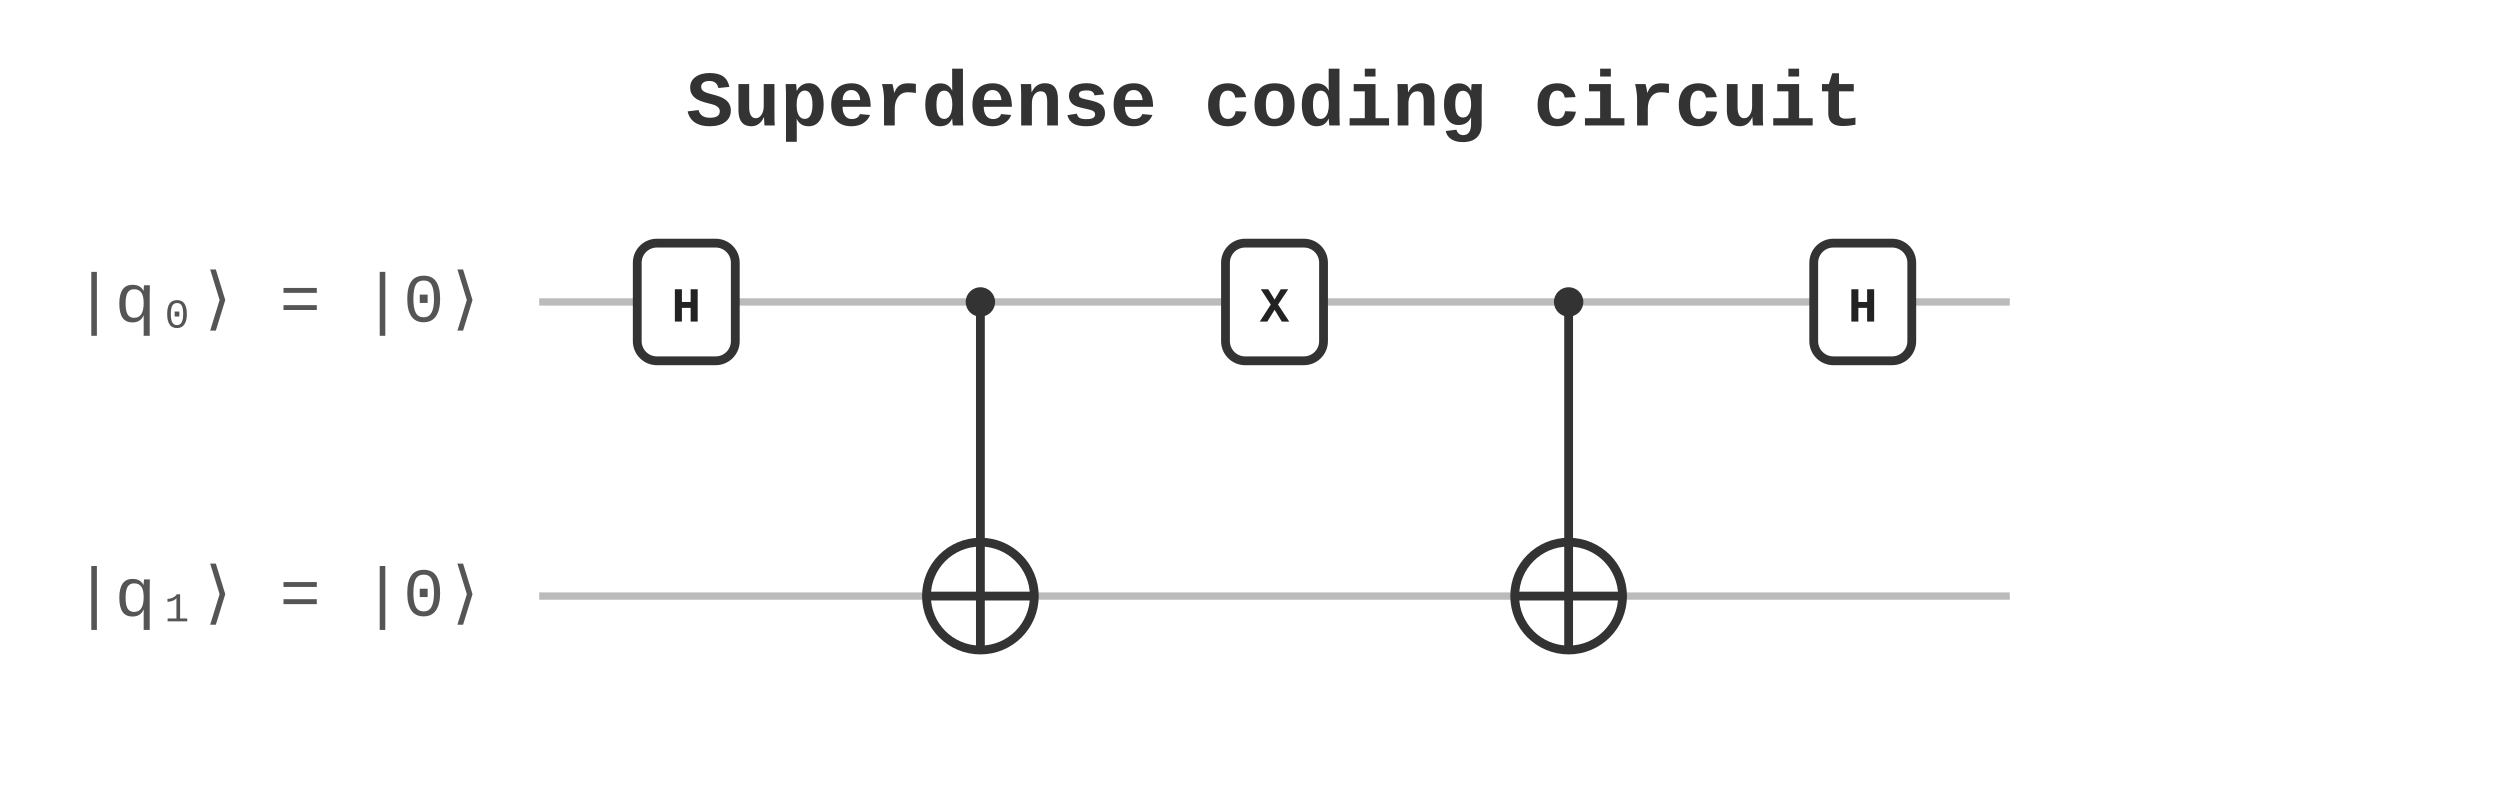
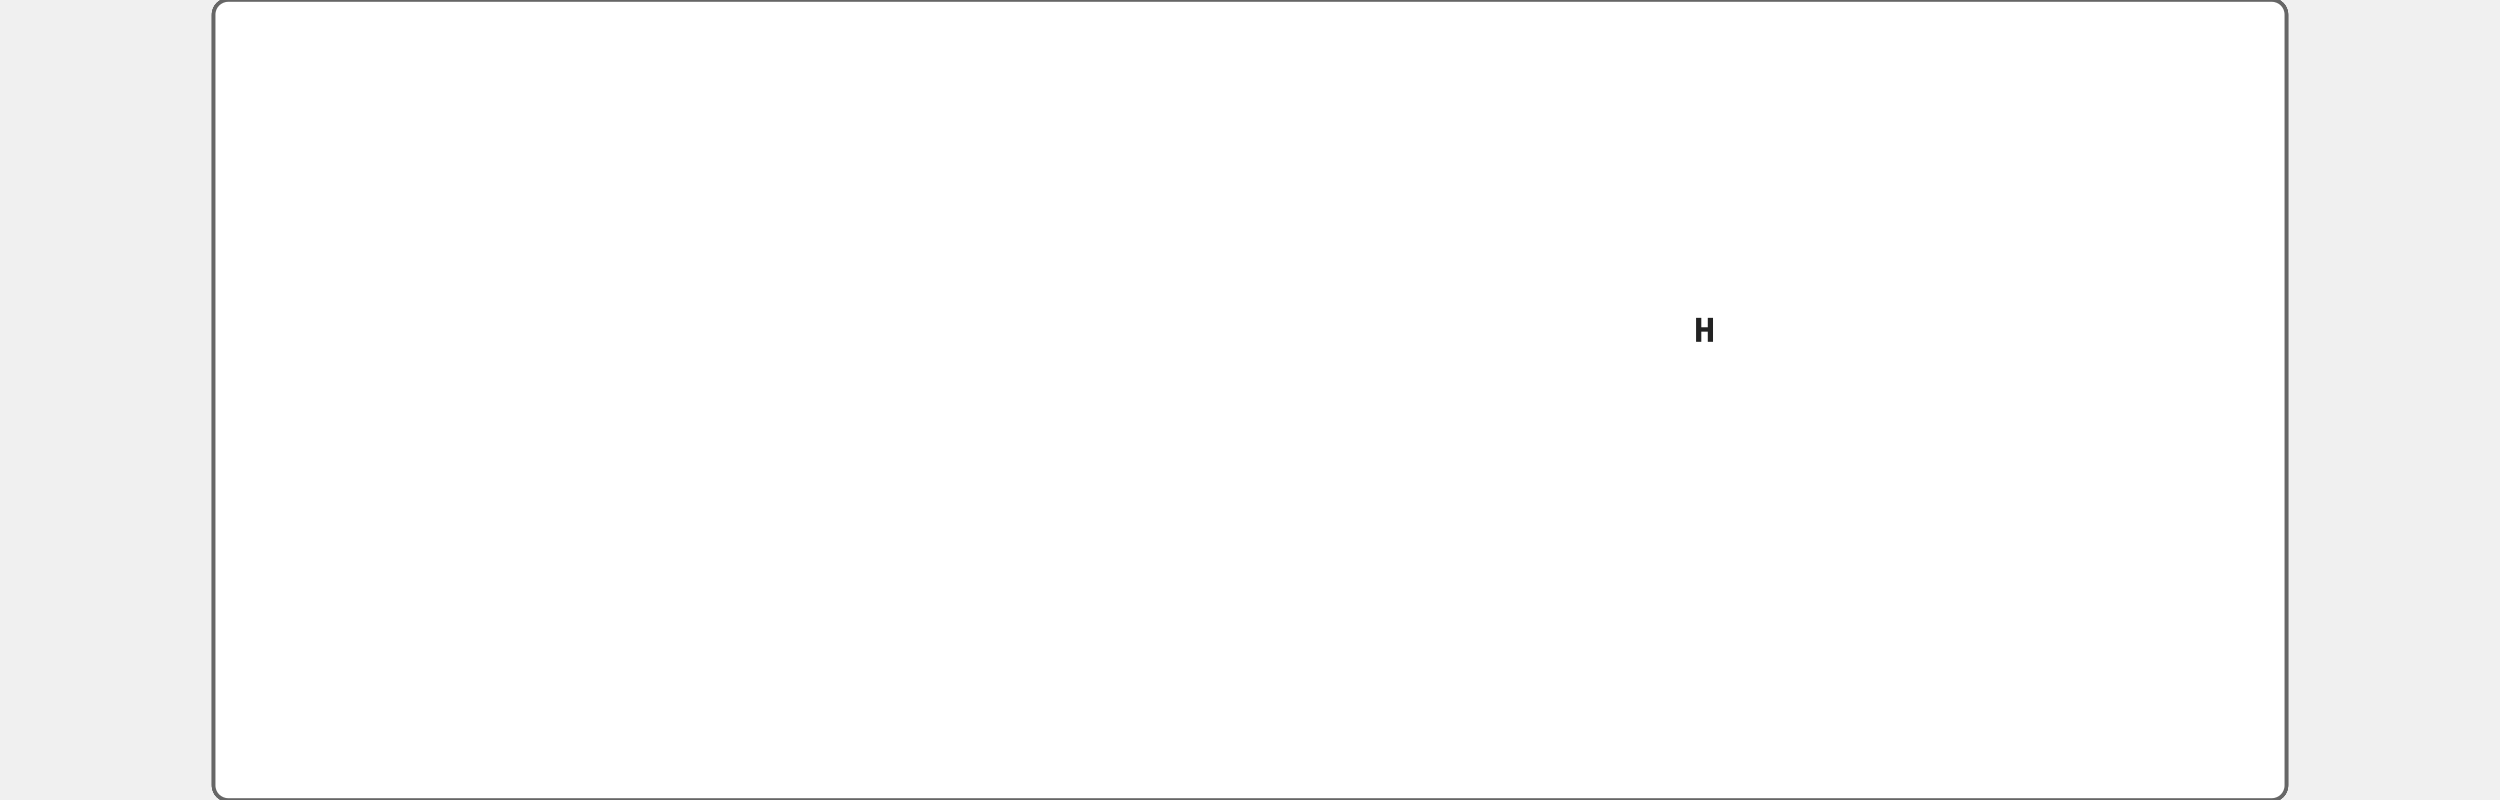
- <svg xmlns="http://www.w3.org/2000/svg" width="500" height="160" viewBox="-10 0 510 160">
-   <rect x="-15.0" y="-5.0" width="520.0" height="170.0" fill="#fff" stroke="#ccc" stroke-width="1" rx="4" />
+ <svg xmlns="http://www.w3.org/2000/svg" width="500" height="160" viewBox="-40.0 -30.0 570.0 220.0">
+   <rect x="-40.0" y="-30.0" width="570.0" height="220.0" fill="#fff" stroke="#666" stroke-width="1" rx="4" />
  <style>
    text { font-family: 'Consolas', 'Courier New', monospace; }
    .qubit-label { font-size: 14px; fill: #555; }
    .gate-label { font-size: 15px; fill: #222; font-weight: bold; }
    .annotation { font-size: 11px; fill: #888; }
    .wire { stroke: #bbb; stroke-width: 1.5; }
    .gate-box { fill: #fff; stroke: #333; stroke-width: 1.8; rx: 4; }
    .control-dot { fill: #333; }
    .target-circle { fill: #fff; stroke: #333; stroke-width: 1.8; }
    .target-plus { stroke: #333; stroke-width: 1.8; }
    .conn-line { stroke: #333; stroke-width: 1.8; }
    .title { font-size: 16px; fill: #333; font-weight: bold; }
    .measure-box { fill: #fff; stroke: #333; stroke-width: 1.8; }
  </style>
  <text x="250" y="24" text-anchor="middle" class="title">Superdense coding circuit</text>
  <text x="5" y="64" class="qubit-label">|q₀⟩ = |0⟩</text>
  <text x="5" y="124" class="qubit-label">|q₁⟩ = |0⟩</text>
  <line x1="100" y1="60" x2="400" y2="60" class="wire" />
  <line x1="100" y1="120" x2="400" y2="120" class="wire" />
-   <rect x="120" y="48" width="20" height="24" class="gate-box" />
+   <rect x="-40.0" y="-30.0" width="570.0" height="220.0" fill="#fff" stroke="#666" stroke-width="1" rx="4" />
  <text x="130" y="64" text-anchor="middle" class="gate-label" style="font-size: 10px;">H</text>
  <line x1="190" y1="60" x2="190" y2="120" class="conn-line" />
  <circle cx="190" cy="60" r="3" class="control-dot" />
  <circle cx="190" cy="120" r="11" class="target-circle" />
  <line x1="179" y1="120" x2="201" y2="120" class="target-plus" />
  <line x1="190" y1="109" x2="190" y2="131" class="target-plus" />
-   <rect x="240" y="48" width="20" height="24" class="gate-box" />
+   <rect x="-40.0" y="-30.0" width="570.0" height="220.0" fill="#fff" stroke="#666" stroke-width="1" rx="4" />
  <text x="250" y="64" text-anchor="middle" class="gate-label" style="font-size: 10px;">X</text>
  <line x1="310" y1="60" x2="310" y2="120" class="conn-line" />
  <circle cx="310" cy="60" r="3" class="control-dot" />
  <circle cx="310" cy="120" r="11" class="target-circle" />
  <line x1="299" y1="120" x2="321" y2="120" class="target-plus" />
  <line x1="310" y1="109" x2="310" y2="131" class="target-plus" />
-   <rect x="360" y="48" width="20" height="24" class="gate-box" />
+   <rect x="-40.0" y="-30.0" width="570.0" height="220.0" fill="#fff" stroke="#666" stroke-width="1" rx="4" />
  <text x="370" y="64" text-anchor="middle" class="gate-label" style="font-size: 10px;">H</text>
</svg>
